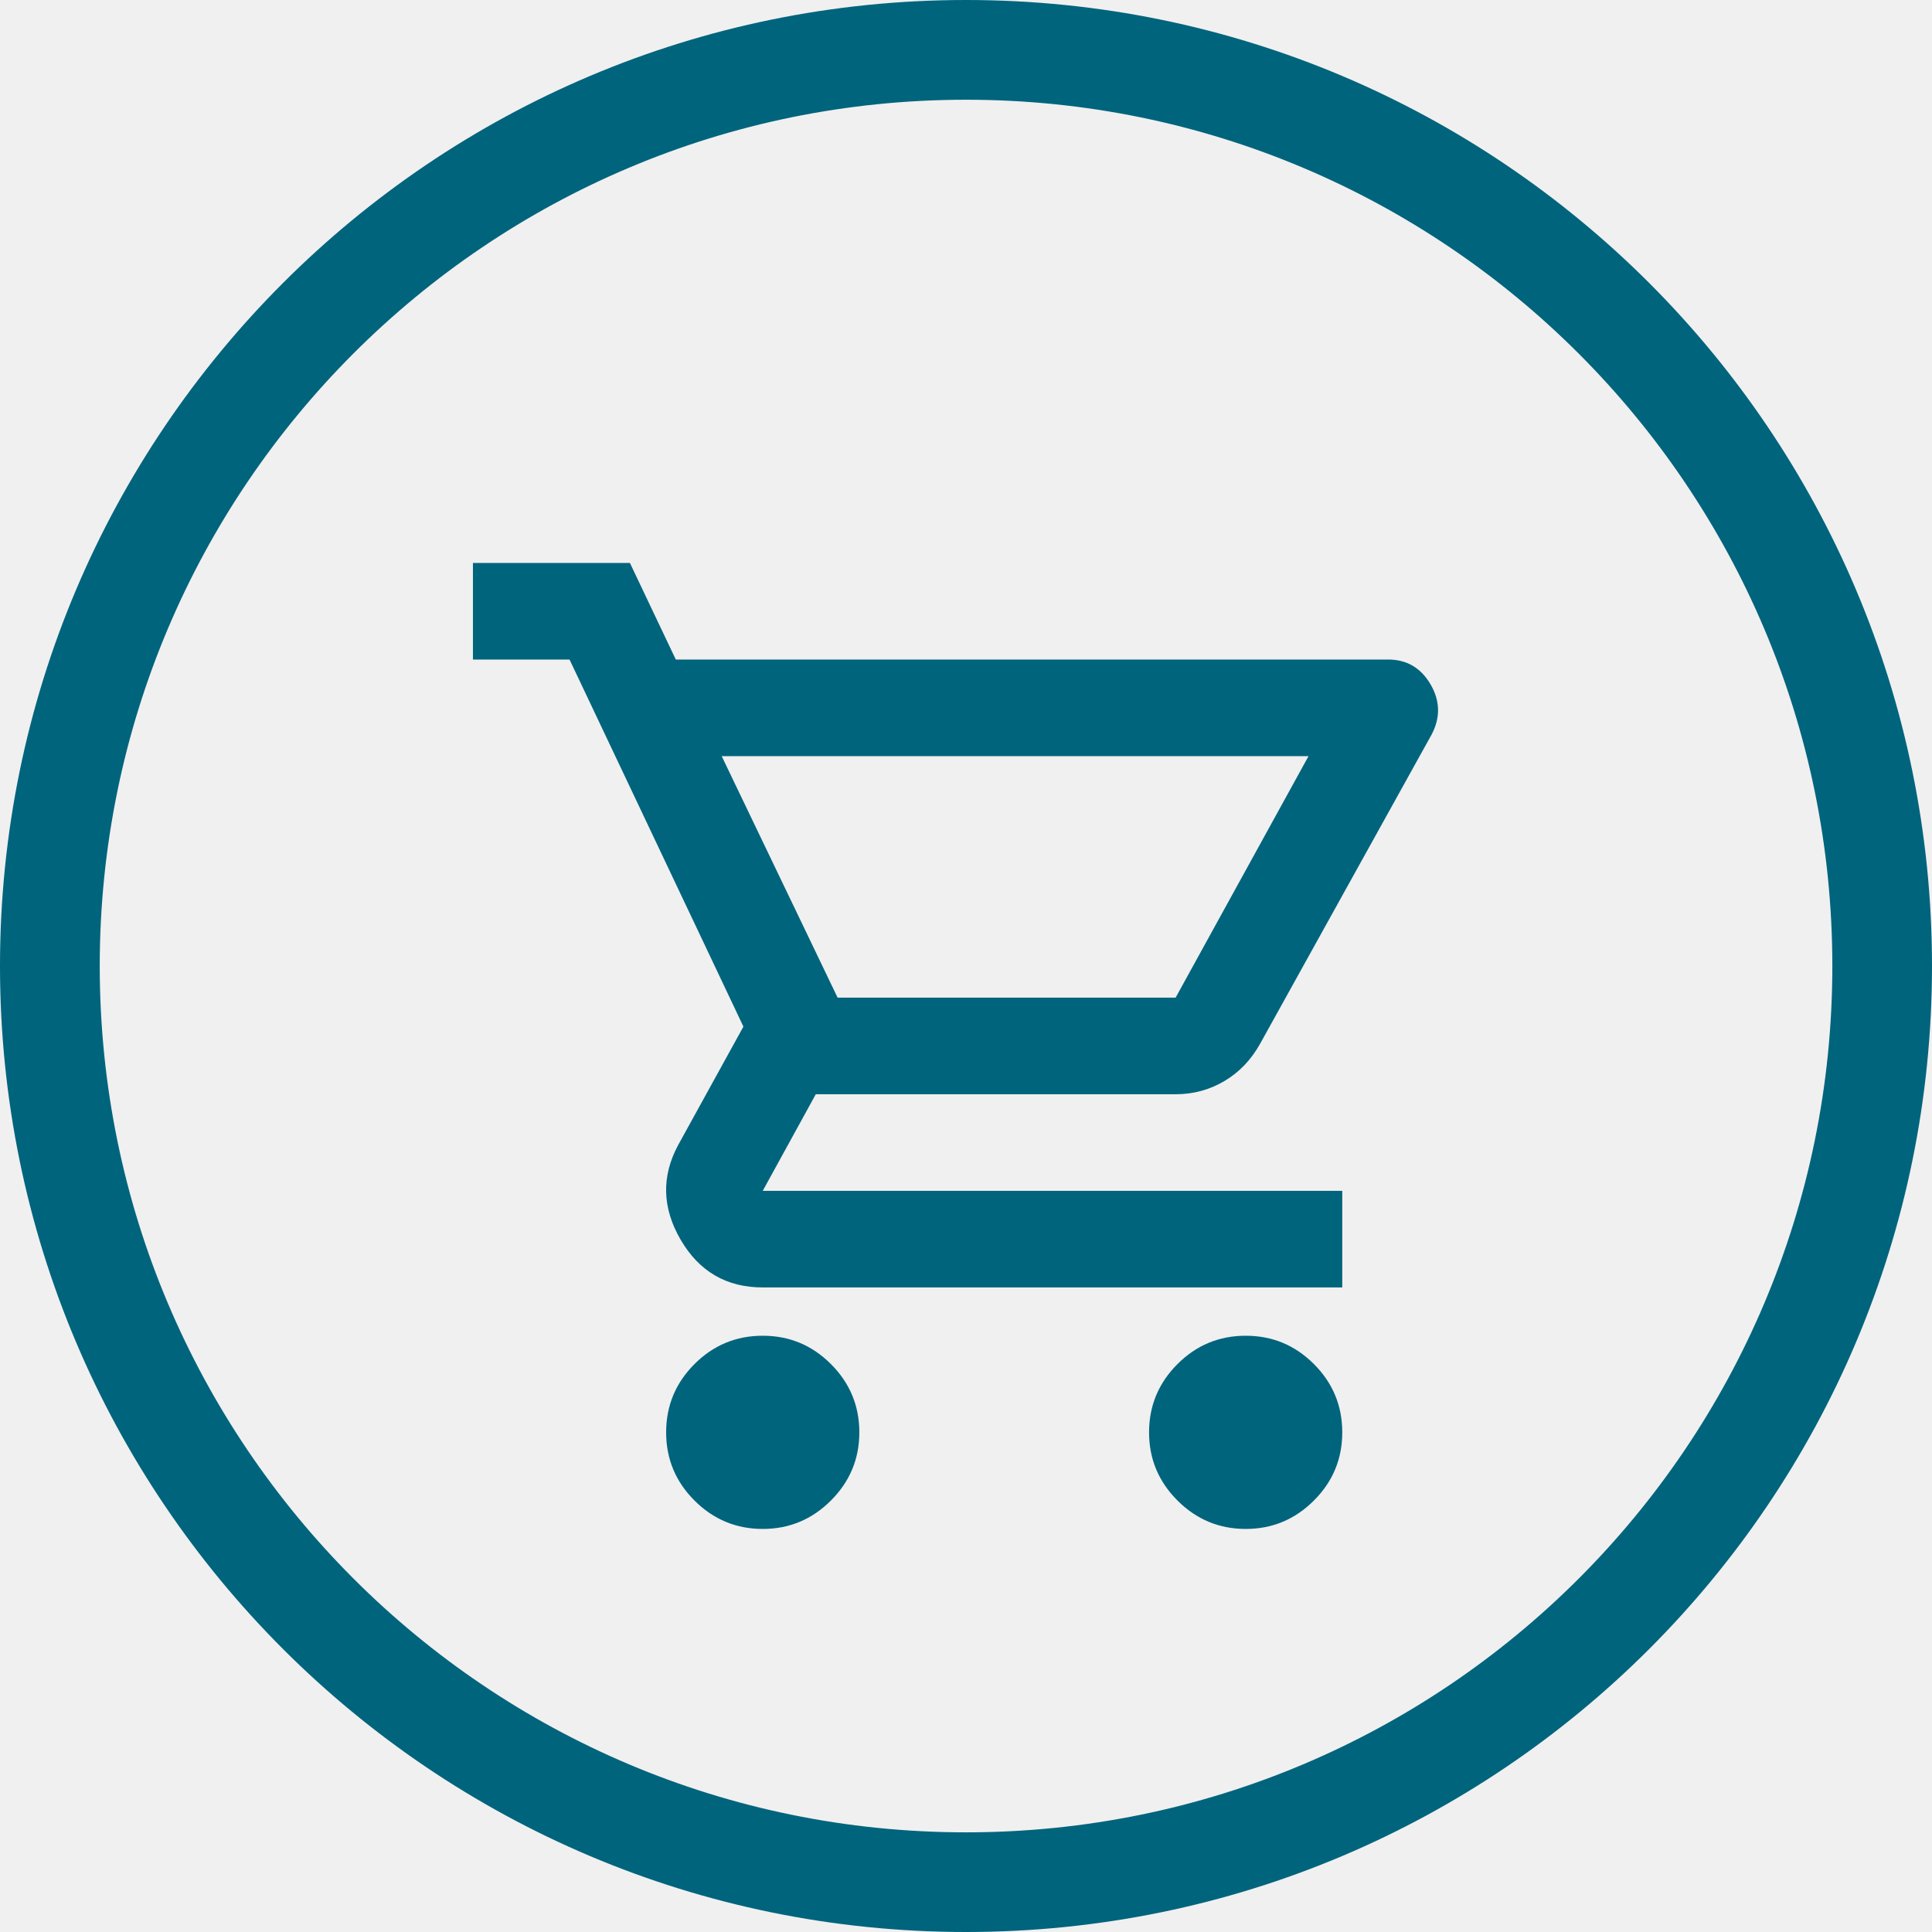
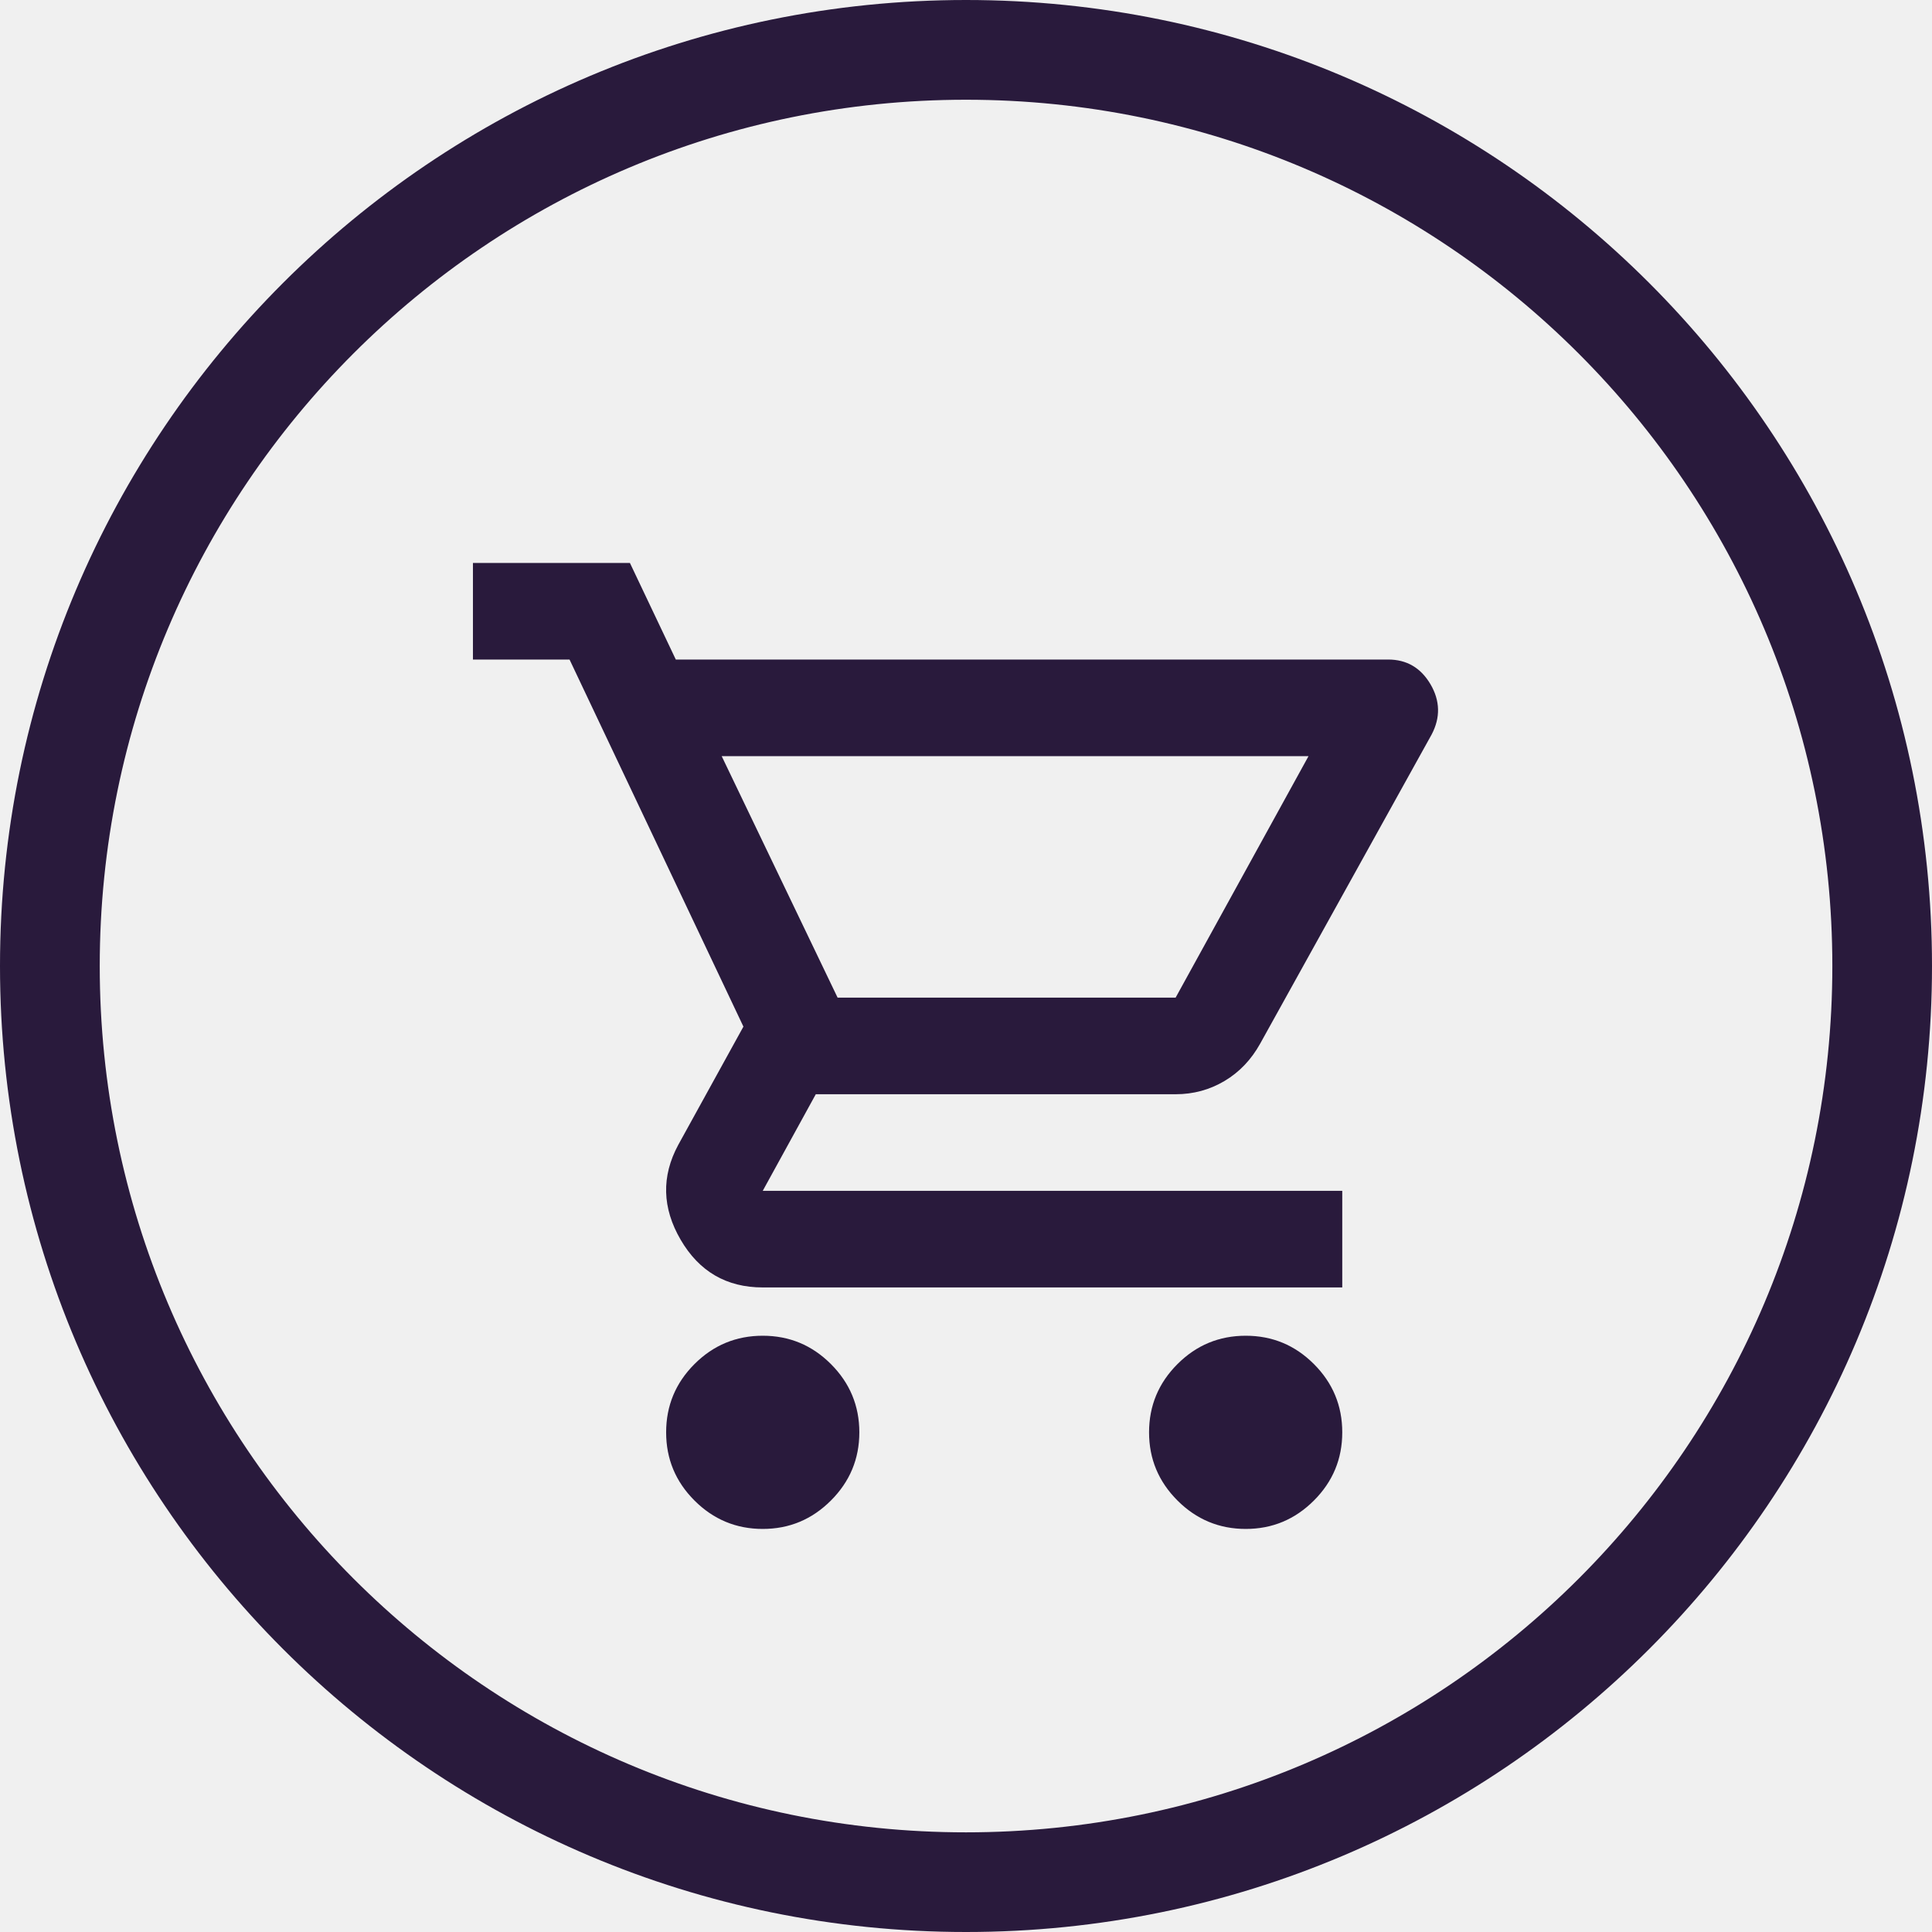
<svg xmlns="http://www.w3.org/2000/svg" width="24" height="24" viewBox="0 0 24 24" fill="none">
  <g clip-path="url(#clip0_1493_23657)">
-     <path d="M9.475 18.993C9.145 18.993 8.862 18.875 8.627 18.64C8.392 18.405 8.275 18.123 8.275 17.793C8.275 17.463 8.392 17.18 8.627 16.945C8.862 16.71 9.145 16.593 9.475 16.593C9.805 16.593 10.087 16.71 10.322 16.945C10.557 17.18 10.675 17.463 10.675 17.793C10.675 18.123 10.557 18.405 10.322 18.64C10.087 18.875 9.805 18.993 9.475 18.993ZM15.475 18.993C15.145 18.993 14.862 18.875 14.627 18.64C14.392 18.405 14.274 18.123 14.274 17.793C14.274 17.463 14.392 17.18 14.627 16.945C14.862 16.71 15.145 16.593 15.475 16.593C15.805 16.593 16.087 16.71 16.322 16.945C16.557 17.18 16.674 17.463 16.674 17.793C16.674 18.123 16.557 18.405 16.322 18.64C16.087 18.875 15.805 18.993 15.475 18.993ZM8.965 9.393L10.405 12.393H14.604L16.255 9.393H8.965ZM8.395 8.193H17.244C17.474 8.193 17.649 8.295 17.77 8.5C17.89 8.705 17.895 8.913 17.785 9.123L15.655 12.963C15.544 13.163 15.397 13.318 15.212 13.428C15.027 13.538 14.825 13.593 14.604 13.593H10.134L9.475 14.793H16.674V15.993H9.475C9.025 15.993 8.685 15.795 8.455 15.4C8.225 15.005 8.215 14.613 8.425 14.223L9.235 12.753L7.075 8.193H5.875V6.993H7.825L8.395 8.193Z" fill="#00647D" />
-     <path fill-rule="evenodd" clip-rule="evenodd" d="M12 1.239C17.94 1.239 22.762 6.054 22.762 12C22.762 17.946 17.946 22.762 12 22.762C6.054 22.762 1.239 17.94 1.239 12C1.239 6.06 6.054 1.239 12 1.239ZM12 0C18.629 0 24 5.371 24 12C24 18.629 18.629 24 12 24C5.371 24 0 18.622 0 12C0 5.378 5.371 0 12 0Z" fill="#00647D" />
+     <path d="M9.475 18.993C9.145 18.993 8.862 18.875 8.627 18.64C8.392 18.405 8.275 18.123 8.275 17.793C8.275 17.463 8.392 17.18 8.627 16.945C8.862 16.71 9.145 16.593 9.475 16.593C9.805 16.593 10.087 16.71 10.322 16.945C10.557 17.18 10.675 17.463 10.675 17.793C10.675 18.123 10.557 18.405 10.322 18.64C10.087 18.875 9.805 18.993 9.475 18.993ZM15.475 18.993C15.145 18.993 14.862 18.875 14.627 18.64C14.392 18.405 14.274 18.123 14.274 17.793C14.274 17.463 14.392 17.18 14.627 16.945C14.862 16.71 15.145 16.593 15.475 16.593C15.805 16.593 16.087 16.71 16.322 16.945C16.557 17.18 16.674 17.463 16.674 17.793C16.674 18.123 16.557 18.405 16.322 18.64C16.087 18.875 15.805 18.993 15.475 18.993ZM8.965 9.393L10.405 12.393H14.604L16.255 9.393H8.965ZM8.395 8.193H17.244C17.474 8.193 17.649 8.295 17.77 8.5C17.89 8.705 17.895 8.913 17.785 9.123L15.655 12.963C15.544 13.163 15.397 13.318 15.212 13.428C15.027 13.538 14.825 13.593 14.604 13.593H10.134L9.475 14.793H16.674V15.993H9.475C9.025 15.993 8.685 15.795 8.455 15.4C8.225 15.005 8.215 14.613 8.425 14.223L9.235 12.753L7.075 8.193H5.875V6.993H7.825L8.395 8.193Z" fill="#291a3c" />
+     <path fill-rule="evenodd" clip-rule="evenodd" d="M12 1.239C17.94 1.239 22.762 6.054 22.762 12C22.762 17.946 17.946 22.762 12 22.762C6.054 22.762 1.239 17.94 1.239 12C1.239 6.06 6.054 1.239 12 1.239ZM12 0C18.629 0 24 5.371 24 12C24 18.629 18.629 24 12 24C5.371 24 0 18.622 0 12C0 5.378 5.371 0 12 0Z" fill="#291a3c" />
  </g>
  <defs>
    <clipPath id="clip0_1493_23657">
      <rect width="24" height="24" fill="white" />
    </clipPath>
  </defs>
</svg>
